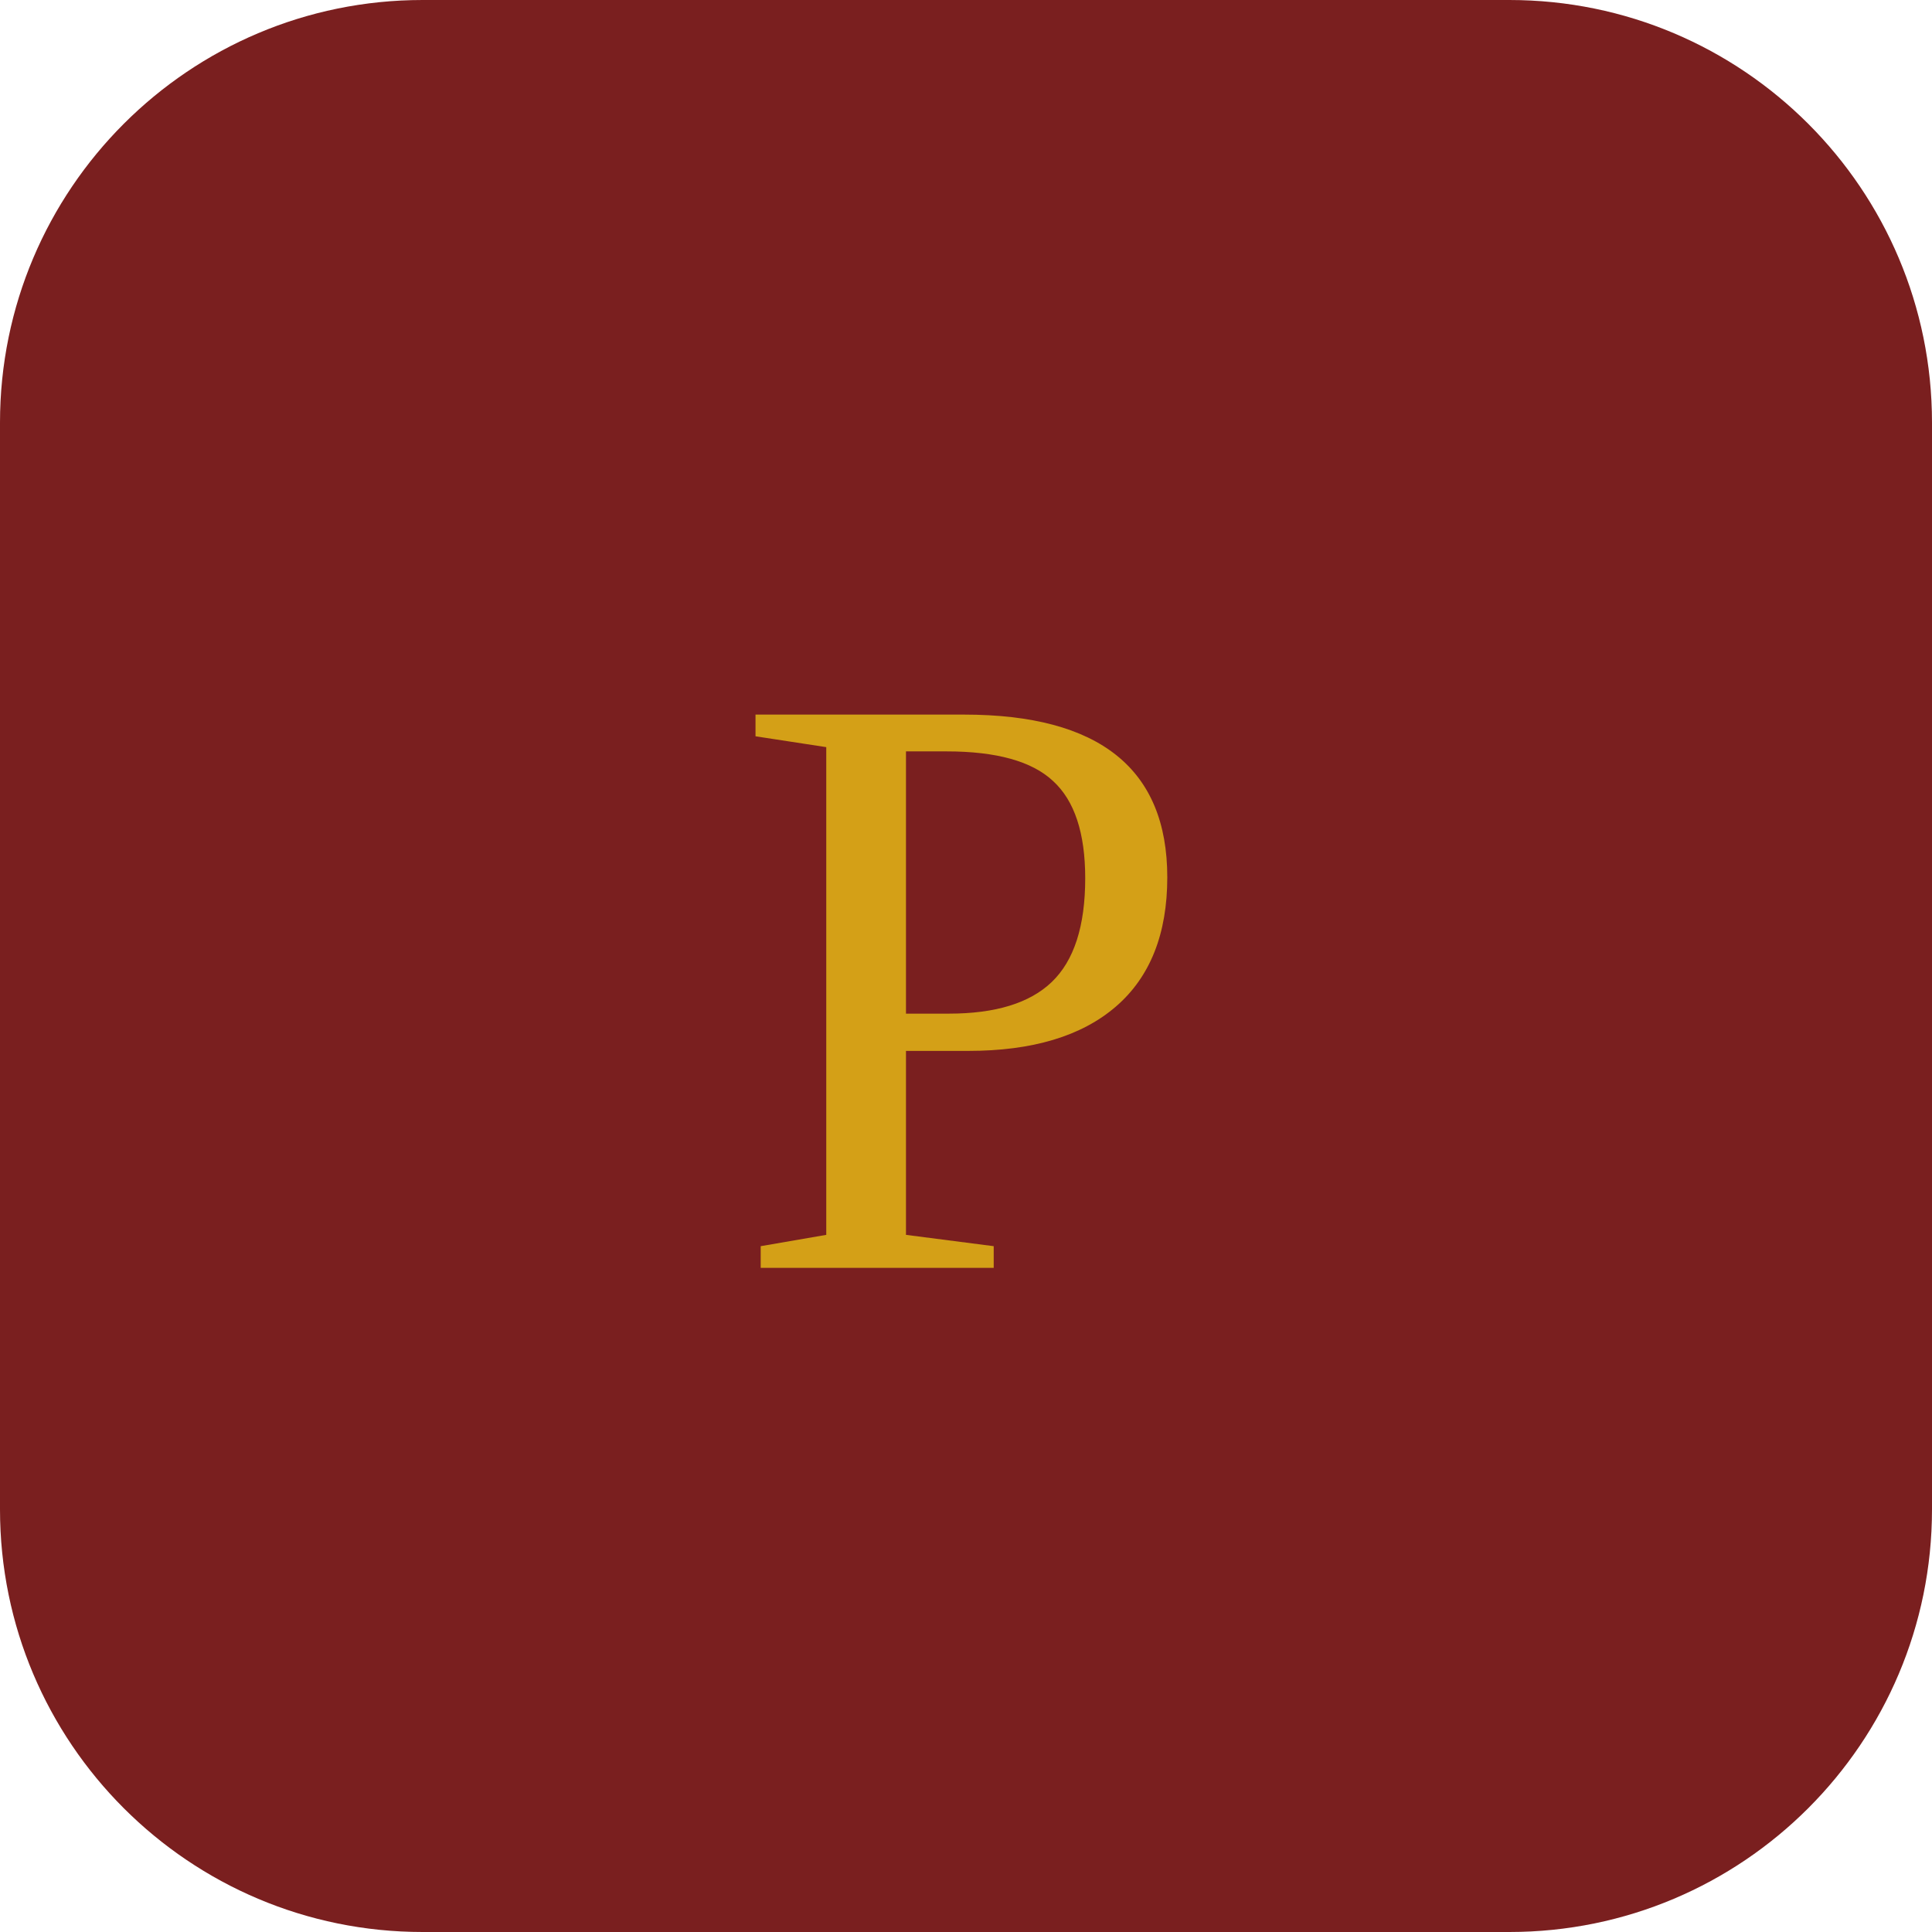
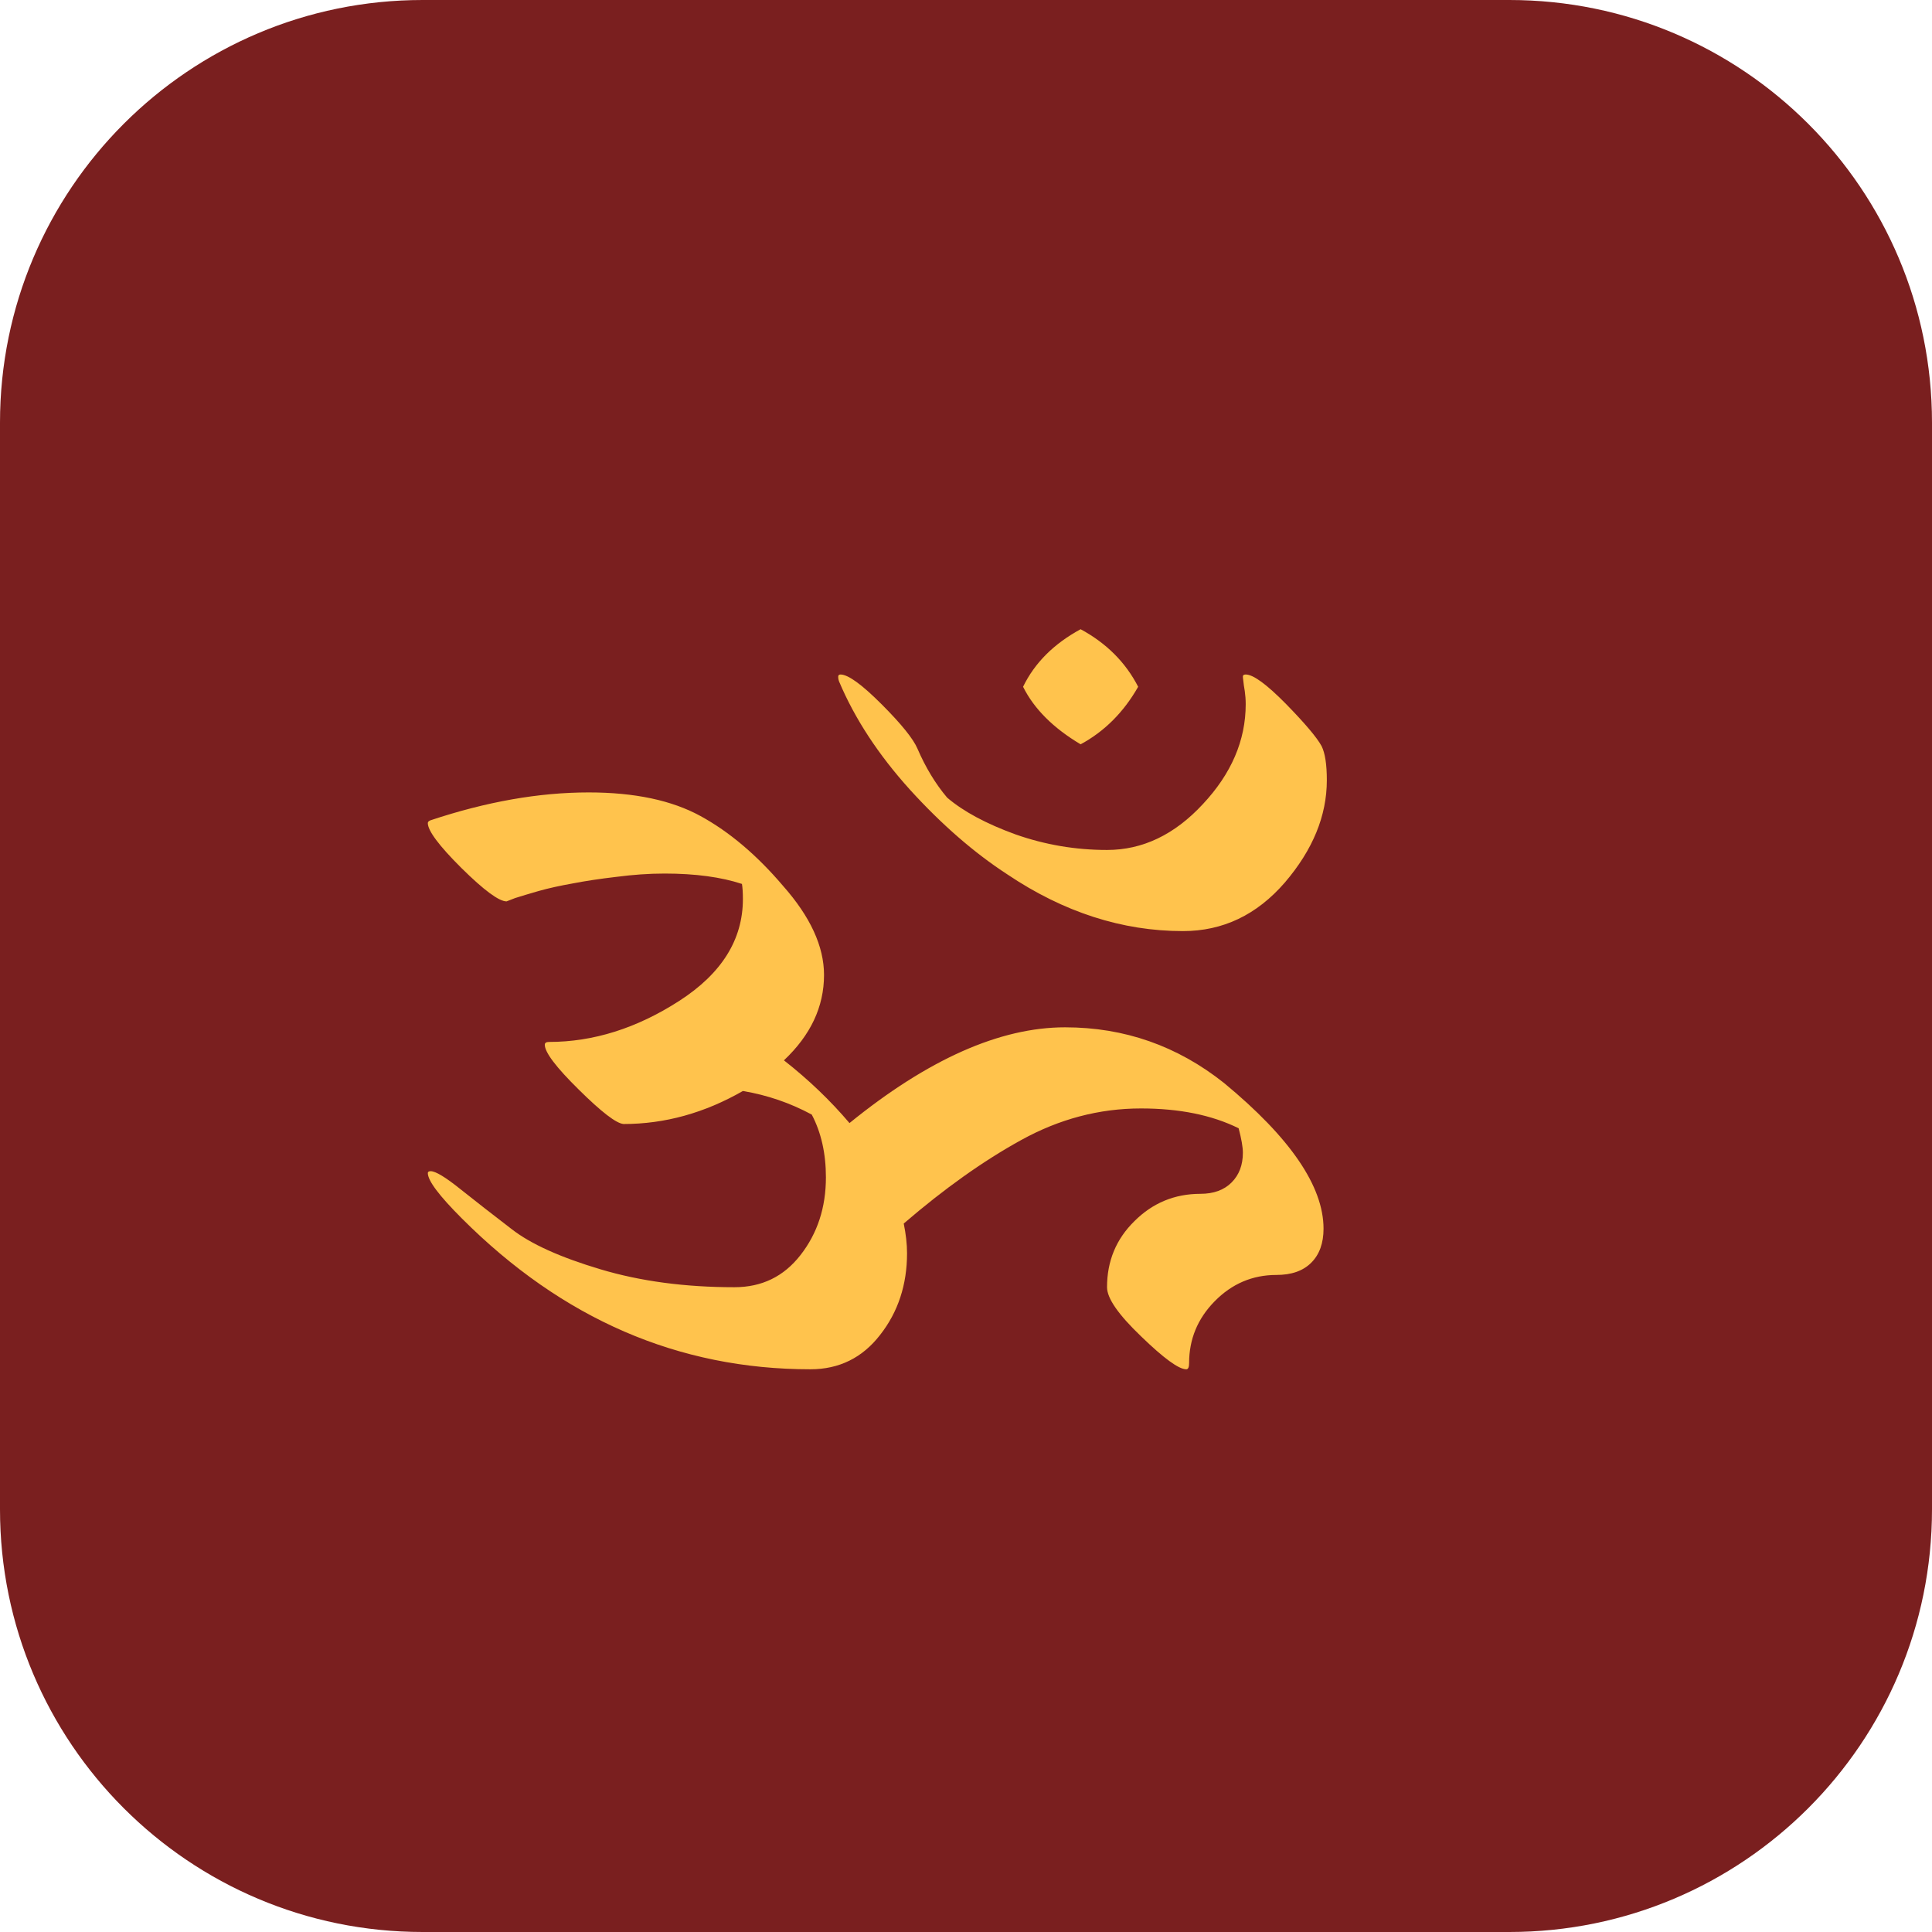
<svg xmlns="http://www.w3.org/2000/svg" viewBox="0 0 64 64">
  <rect width="64" height="64" rx="14" fill="#7a1f1f" />
-   <text x="32" y="42" text-anchor="middle" font-size="28" fill="#d4a017">P</text>
+   <text x="32" y="44" text-anchor="middle" font-size="34" fill="#ffc34d">ॐ</text>
</svg>
